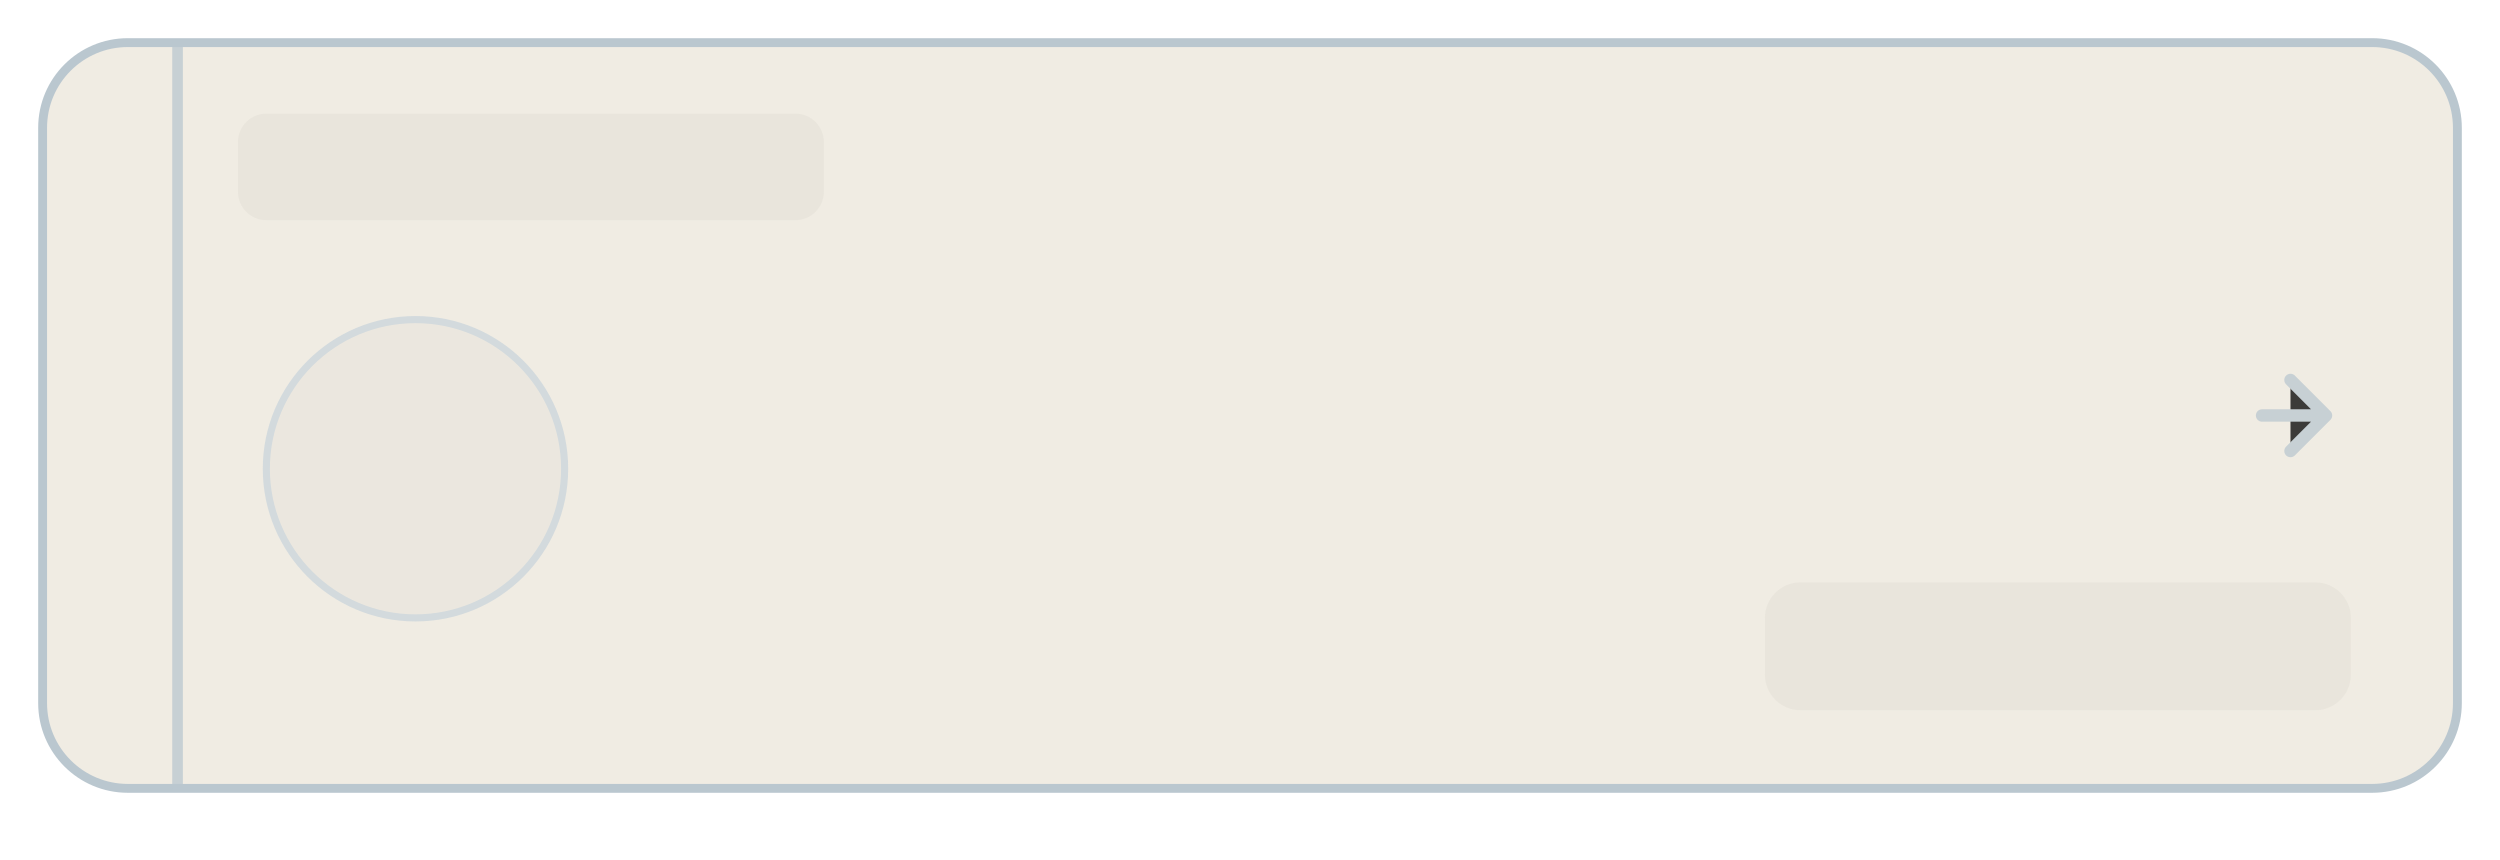
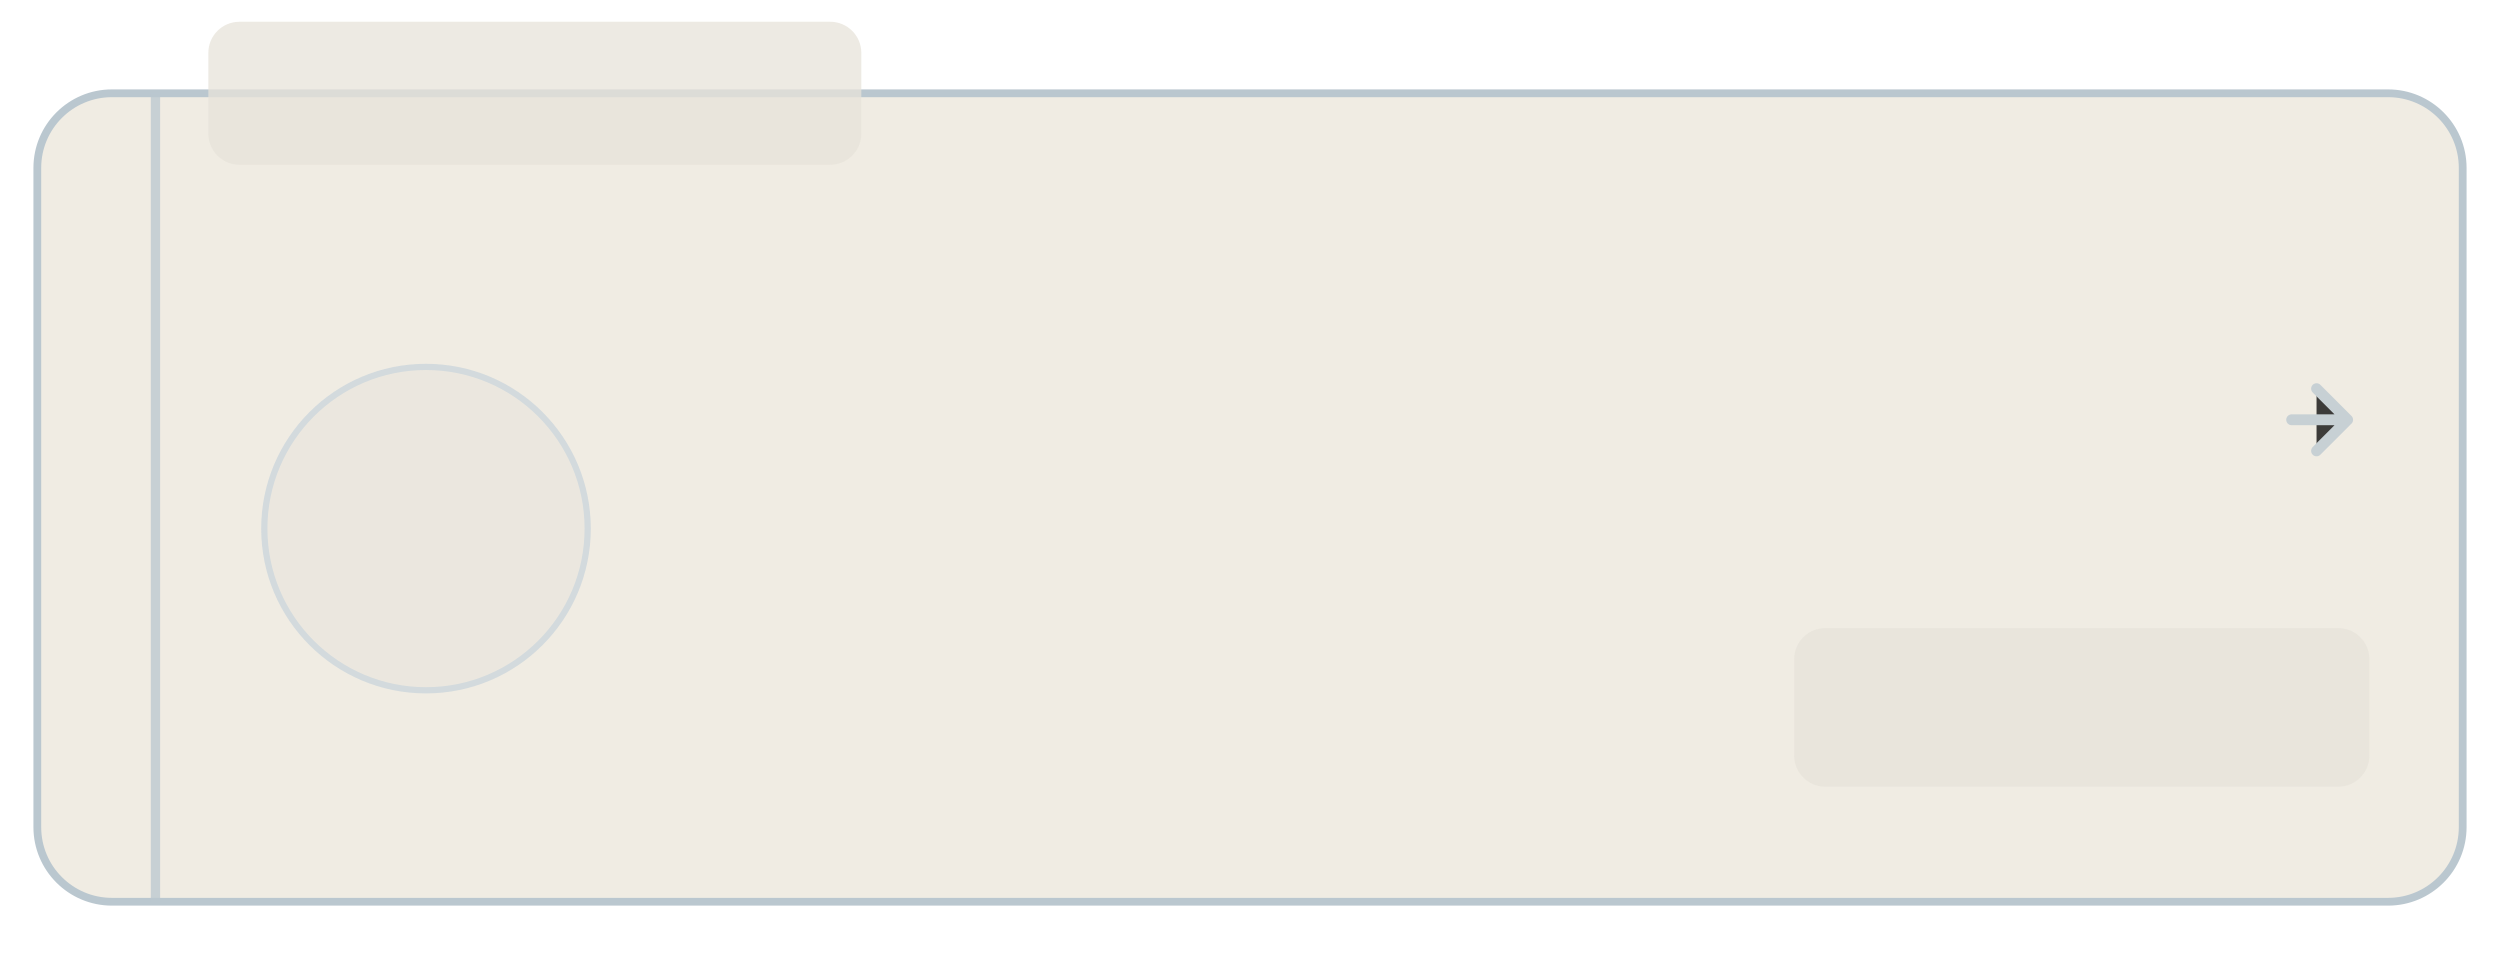
- <svg xmlns="http://www.w3.org/2000/svg" viewBox="-12 -12 704 242" width="704" height="242">
-   <rect width="680" height="210" rx="24" fill="#F0ECE3" stroke="#BAC7CF" stroke-width="2.5" />
+ <svg xmlns="http://www.w3.org/2000/svg" viewBox="-12 -30 804 310" width="804" height="310">
+   <rect width="780" height="260" rx="24" fill="#F0ECE3" stroke="#BAC7CF" stroke-width="2.5" />
  <g opacity="0.75">
-     <line x1="38" y1="0" x2="38" y2="210" stroke="#BAC7CF" stroke-width="3" />
-     <rect x="55" y="20" width="165" height="30" rx="8" fill="#E7E3DA" />
-     <circle cx="105" cy="120" r="42" fill="#EAE6DD" stroke="#C9D4DB" stroke-width="2" />
-     <rect x="485" y="152" width="165" height="36" rx="10" fill="#E7E3DA" />
-     <path d="M 625 105 L 640 105 M 633 95 L 643 105 L 633 115" stroke="#BAC7CF" stroke-width="3.5" stroke-linecap="round" stroke-linejoin="round" />
+     <line x1="38" y1="0" x2="38" y2="260" stroke="#BAC7CF" stroke-width="3" />
+     <rect x="55" y="-23" width="210" height="46" rx="10" fill="#E7E3DA" />
+     <circle cx="125" cy="140" r="52" fill="#EAE6DD" stroke="#C9D4DB" stroke-width="2" />
+     <rect x="565" y="172" width="185" height="51" rx="10" fill="#E7E3DA" />
+     <g transform="translate(725, 105)">
+       <path d="M 0 0 L 15 0 M 8 -10 L 18 0 L 8 10" stroke="#BAC7CF" stroke-width="3.5" stroke-linecap="round" stroke-linejoin="round" />
+     </g>
  </g>
</svg>
